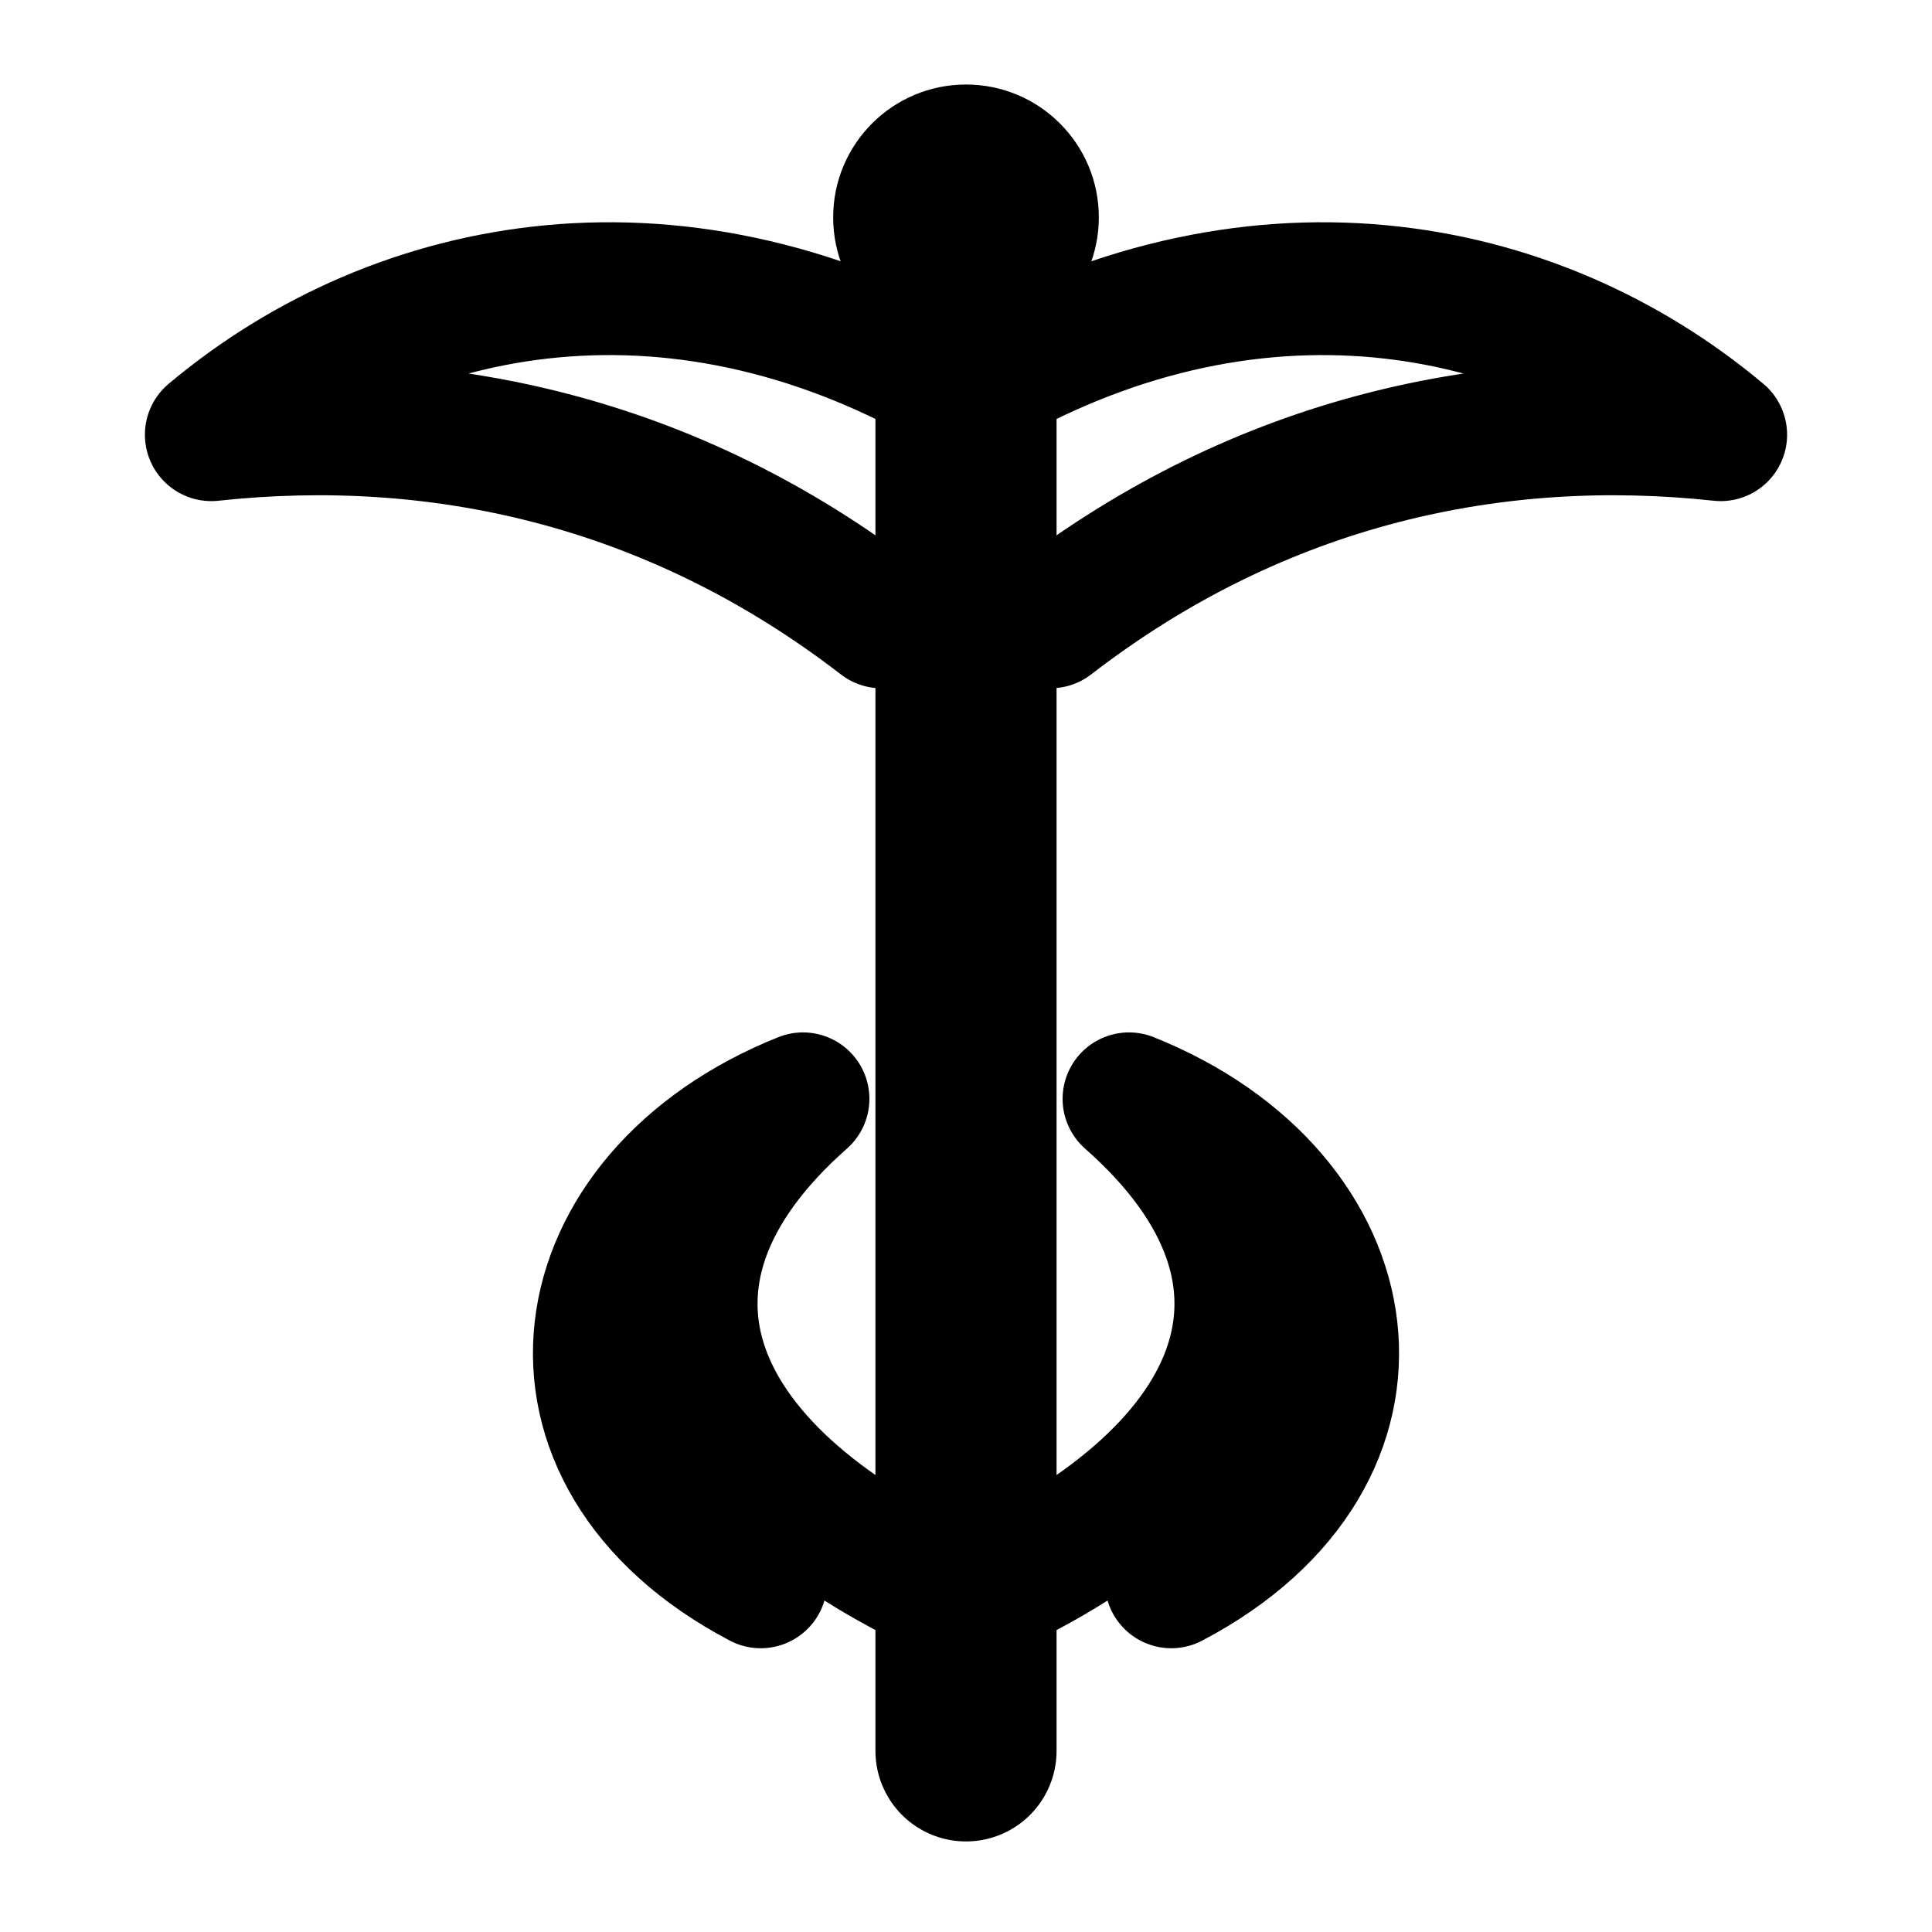
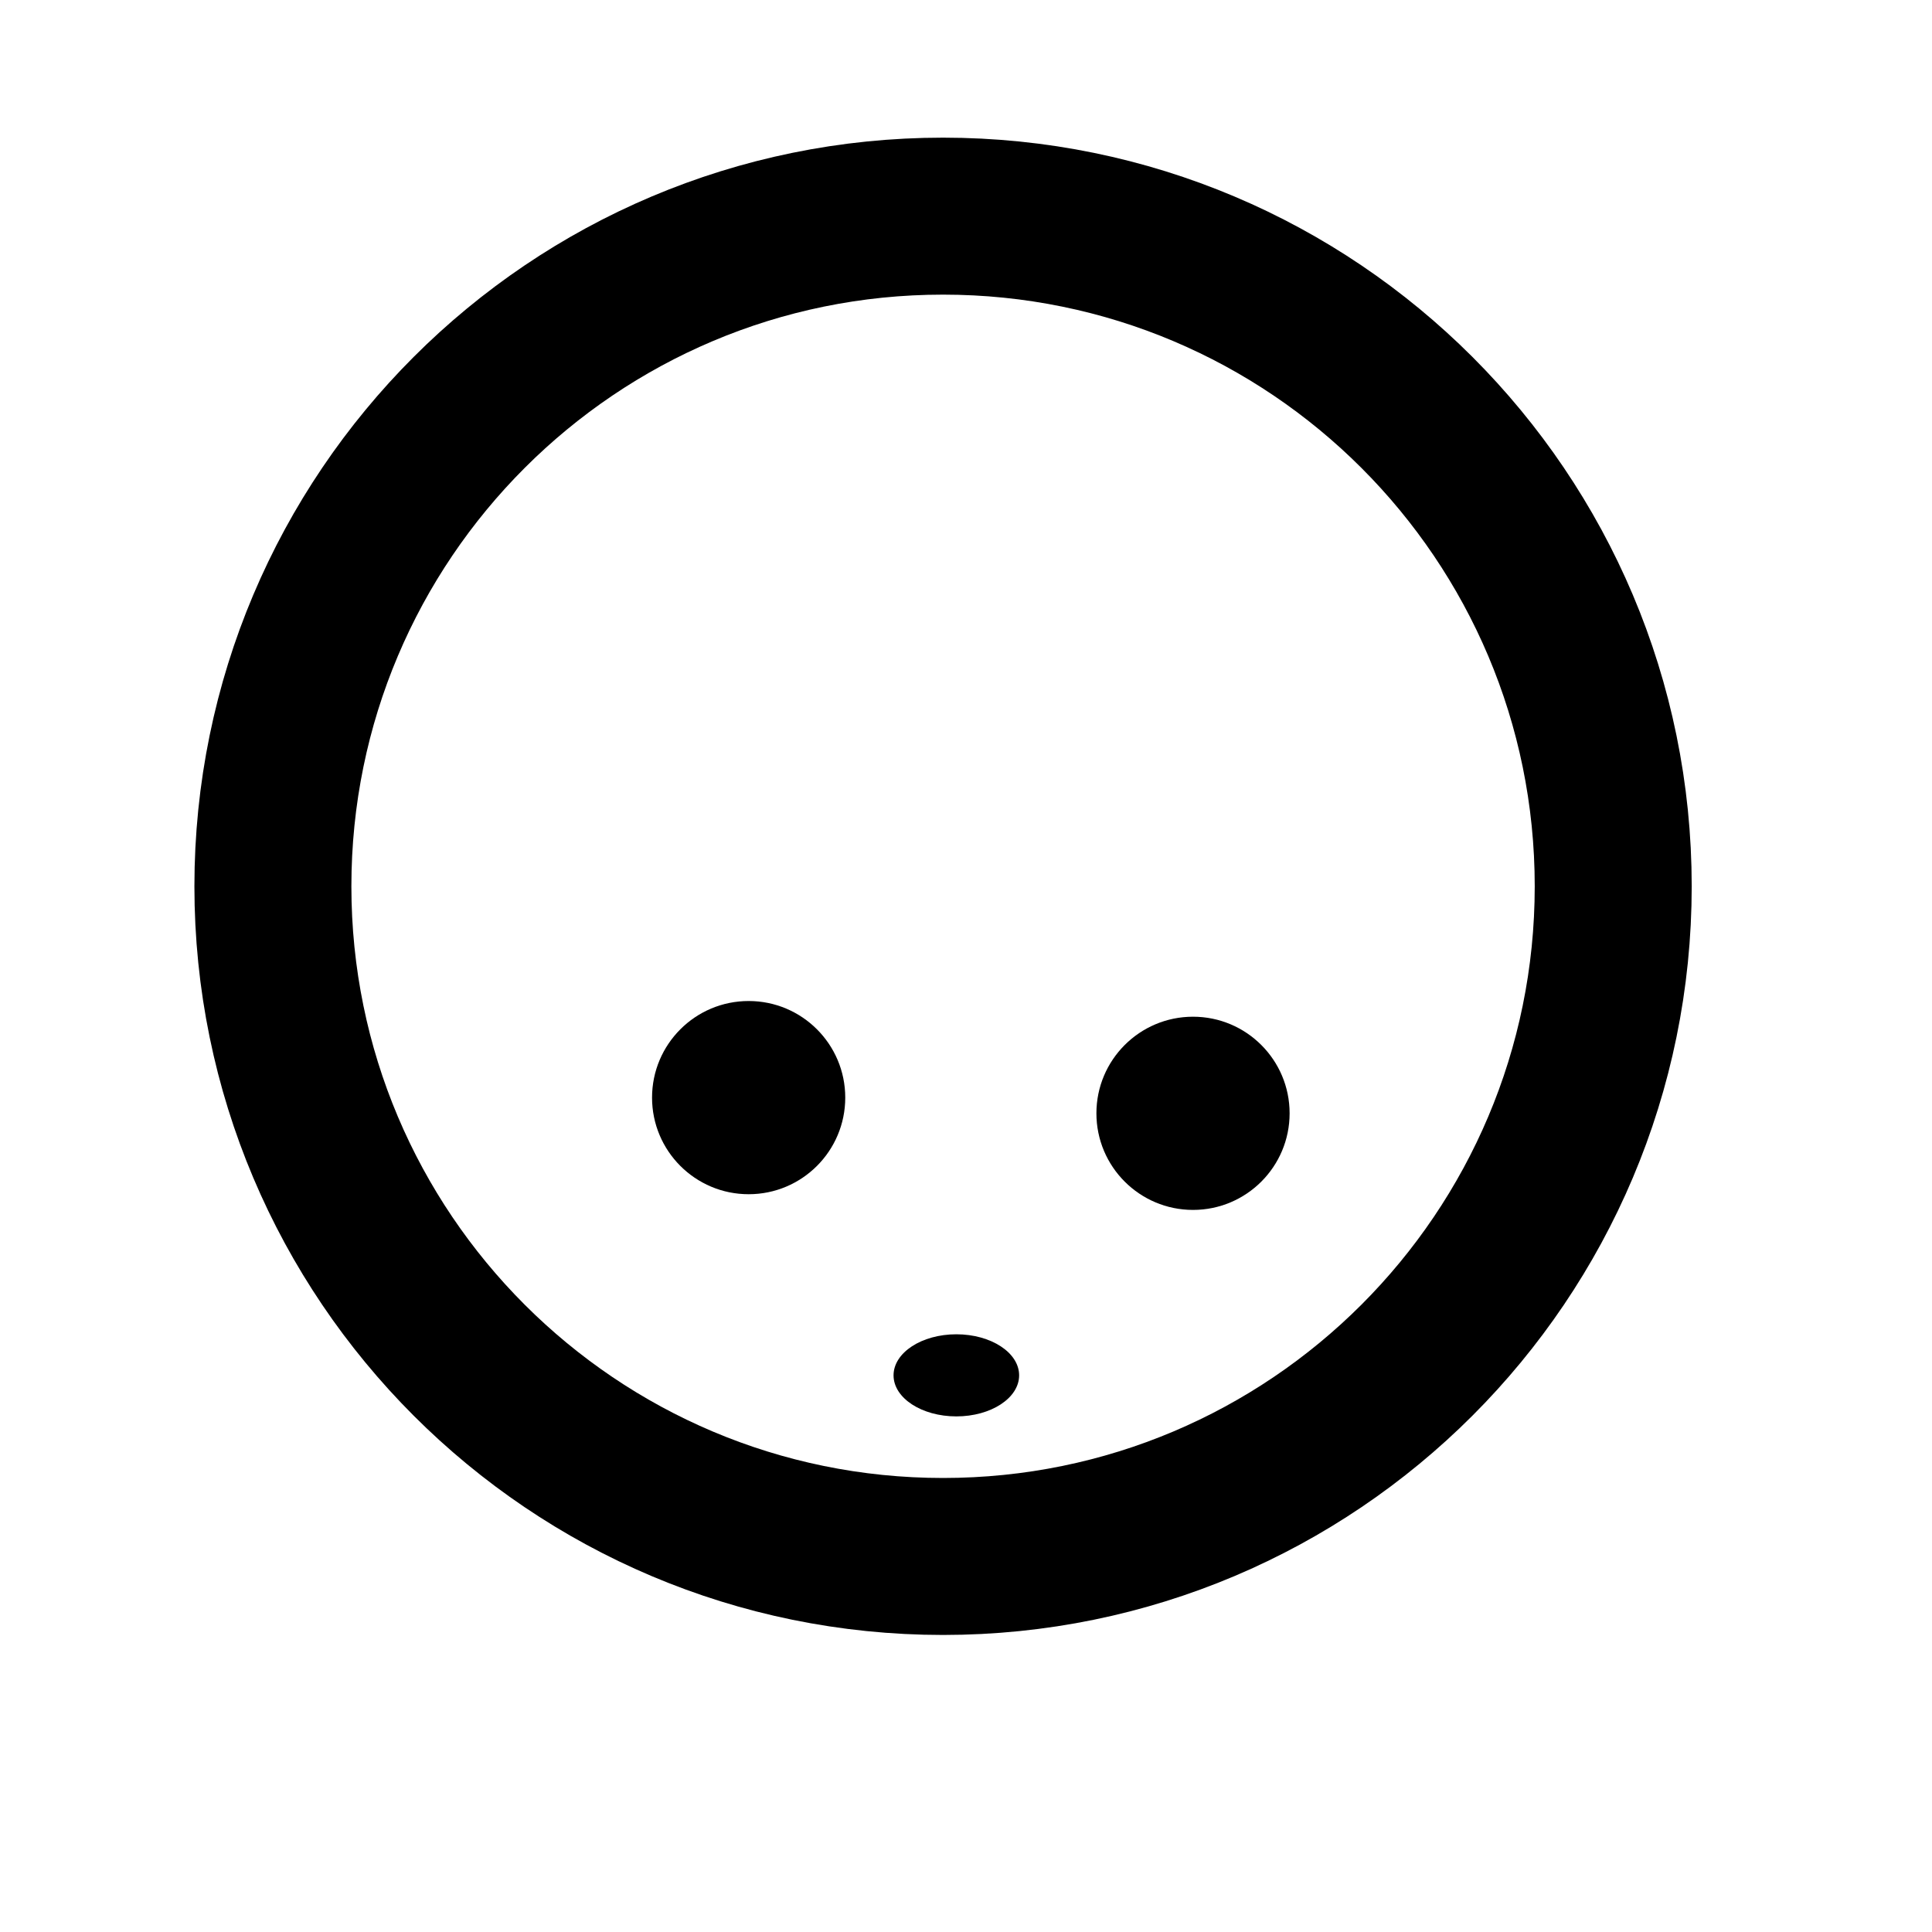
<svg xmlns="http://www.w3.org/2000/svg" viewBox="0 0 16 16" width="16" height="16" fill="none">
-   <path d="M8 1.5v13" stroke="currentColor" stroke-width="1.5" stroke-linecap="round" />
-   <path d="M8 3.25c-2.35-1.4-4.7-.95-6.25.35 1.85-.2 3.8.2 5.55 1.55" stroke="currentColor" stroke-width="1.1" stroke-linecap="round" stroke-linejoin="round" />
-   <path d="M8 3.25c2.35-1.4 4.7-.95 6.25.35-1.85-.2-3.8.2-5.55 1.55" stroke="currentColor" stroke-width="1.1" stroke-linecap="round" stroke-linejoin="round" />
-   <path d="M8 13.25c-2.3-1-3.05-2.65-1.35-4.15-2 .8-2.35 2.95-.35 4" stroke="currentColor" stroke-width="1.1" stroke-linecap="round" stroke-linejoin="round" />
-   <path d="M8 13.25c2.3-1 3.05-2.65 1.35-4.15 2 .8 2.35 2.95.35 4" stroke="currentColor" stroke-width="1.1" stroke-linecap="round" stroke-linejoin="round" />
-   <circle cx="8" cy="1.8" r="1.1" fill="currentColor" />
+   <circle cx="7.81" cy="7.34" r="5.55" stroke="currentColor" stroke-width="1.3" stroke-linecap="round" />
+   <circle cx="6.20" cy="9.09" r="0.8" fill="currentColor" />
+   <circle cx="9.88" cy="9.22" r="0.8" fill="currentColor" />
+   <ellipse cx="7.92" cy="11.39" rx="0.52" ry="0.34" fill="currentColor" />
</svg>
